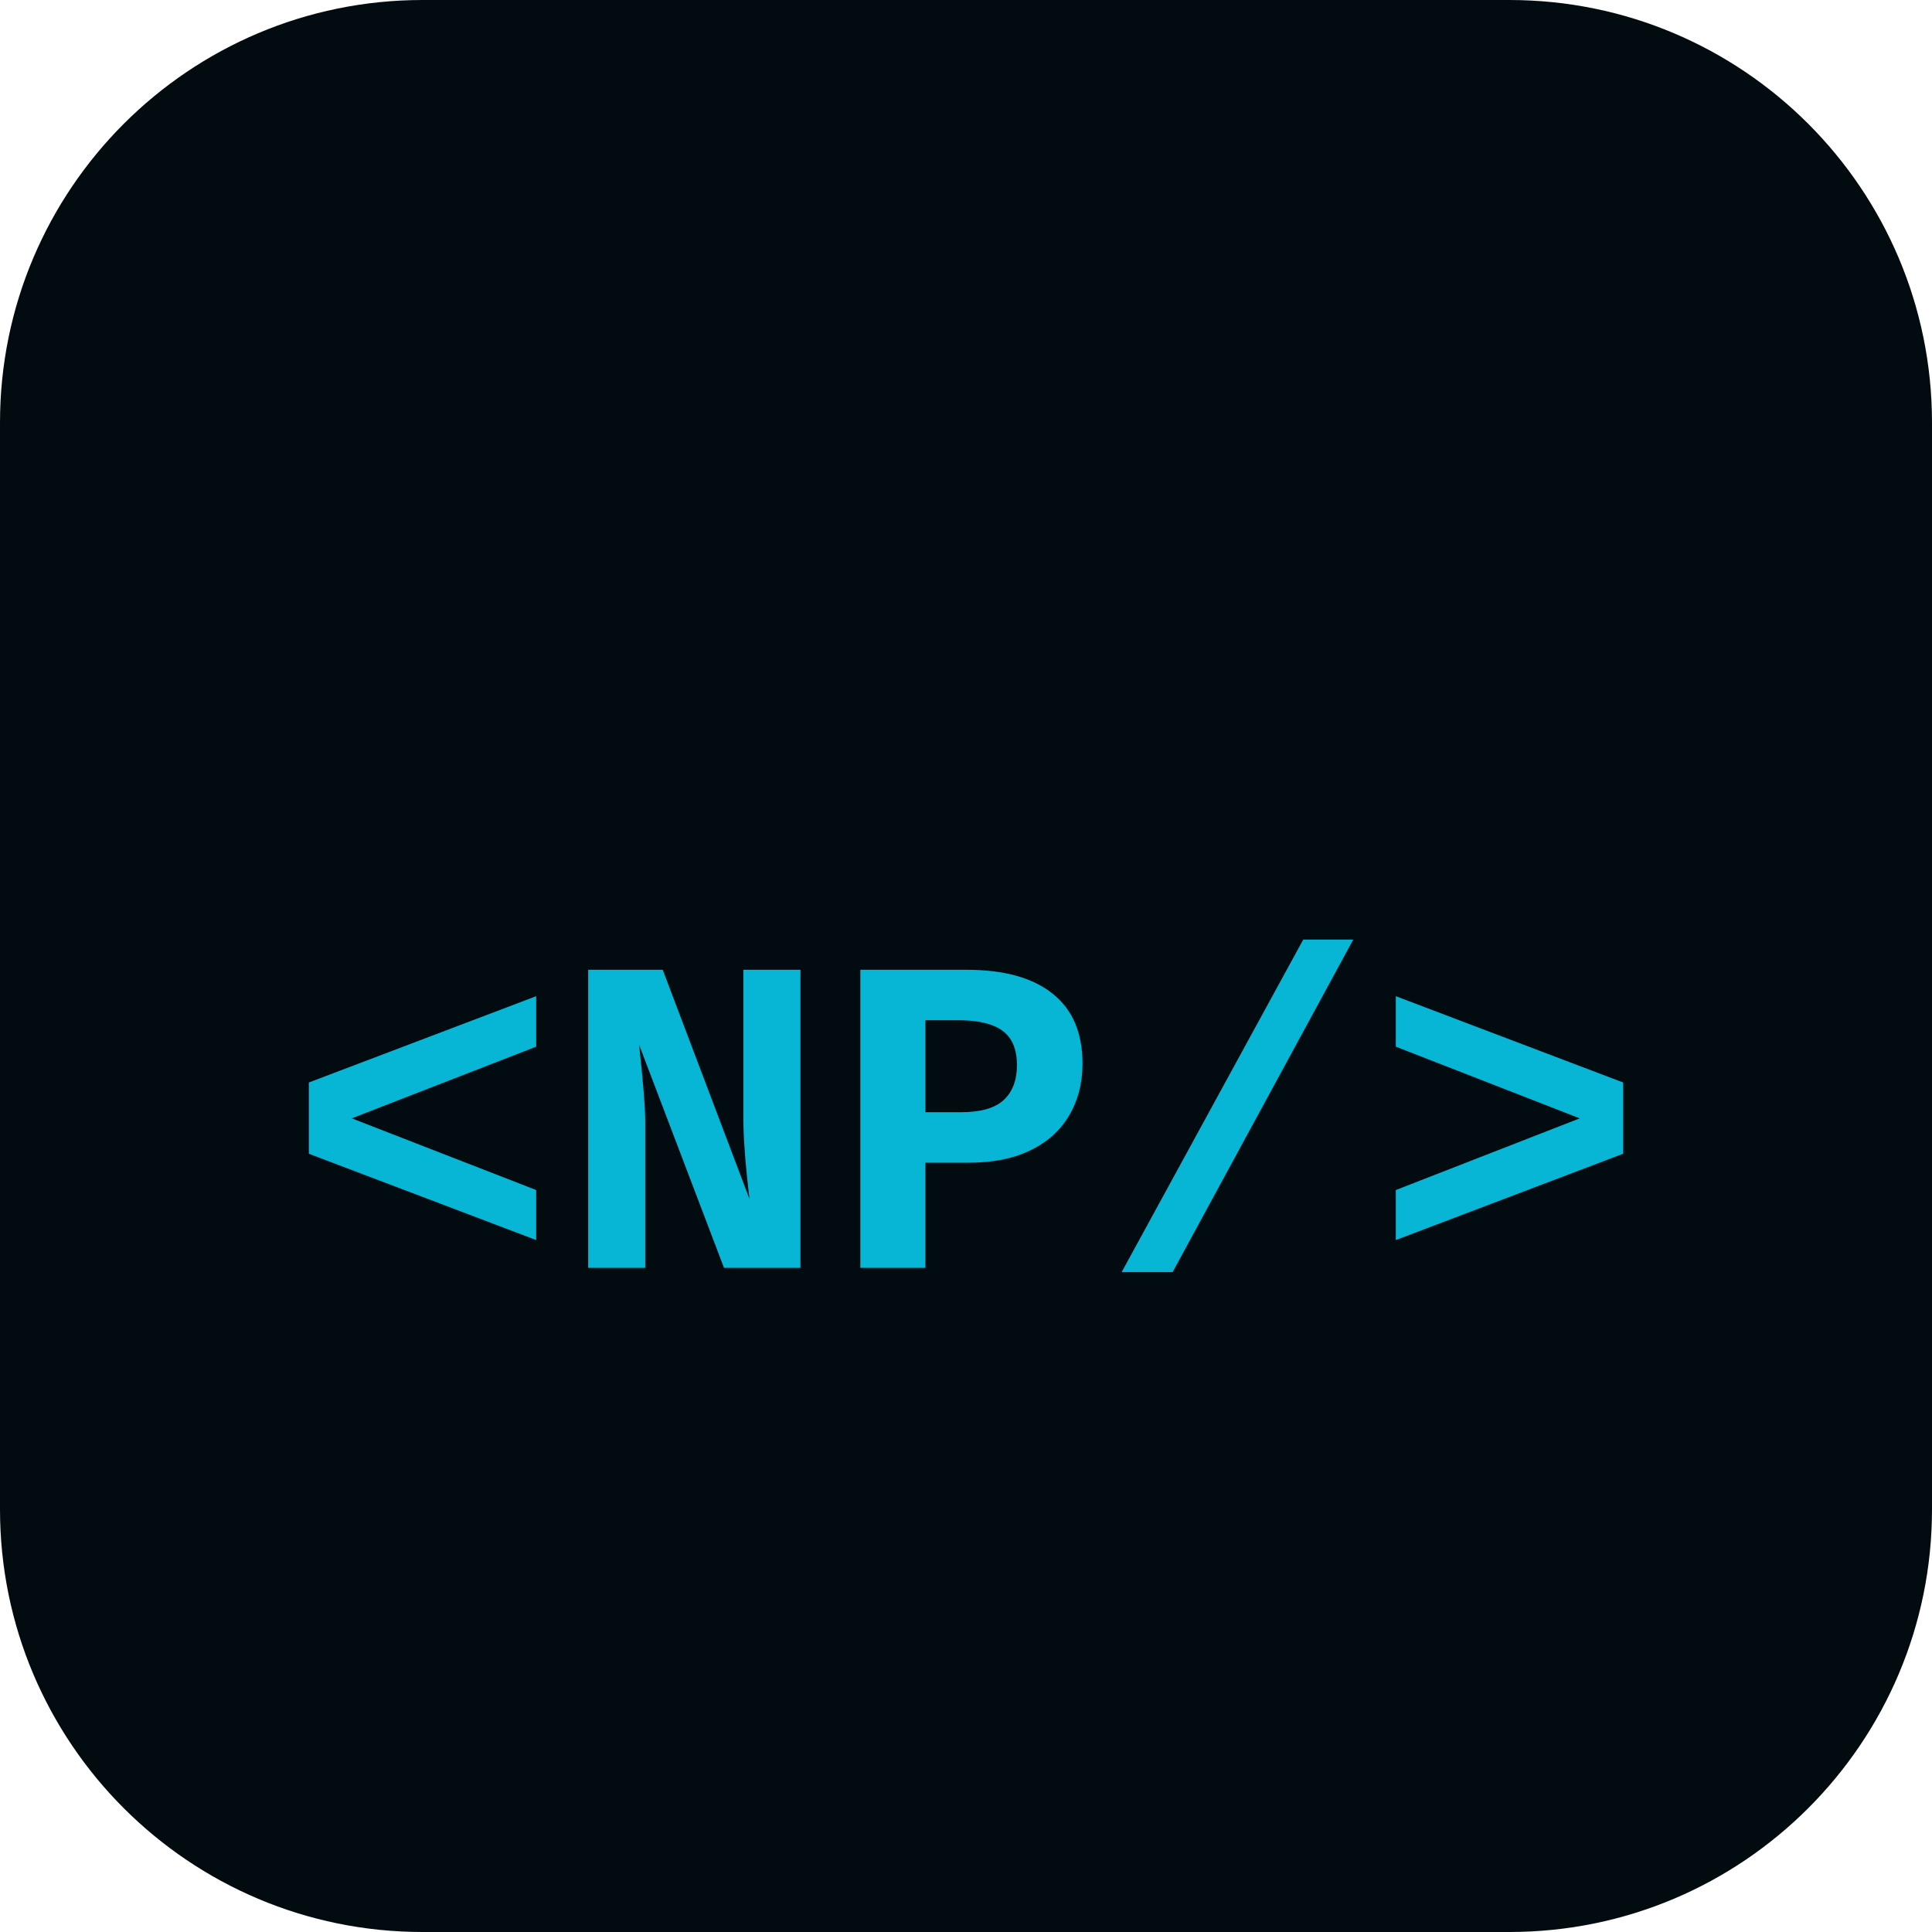
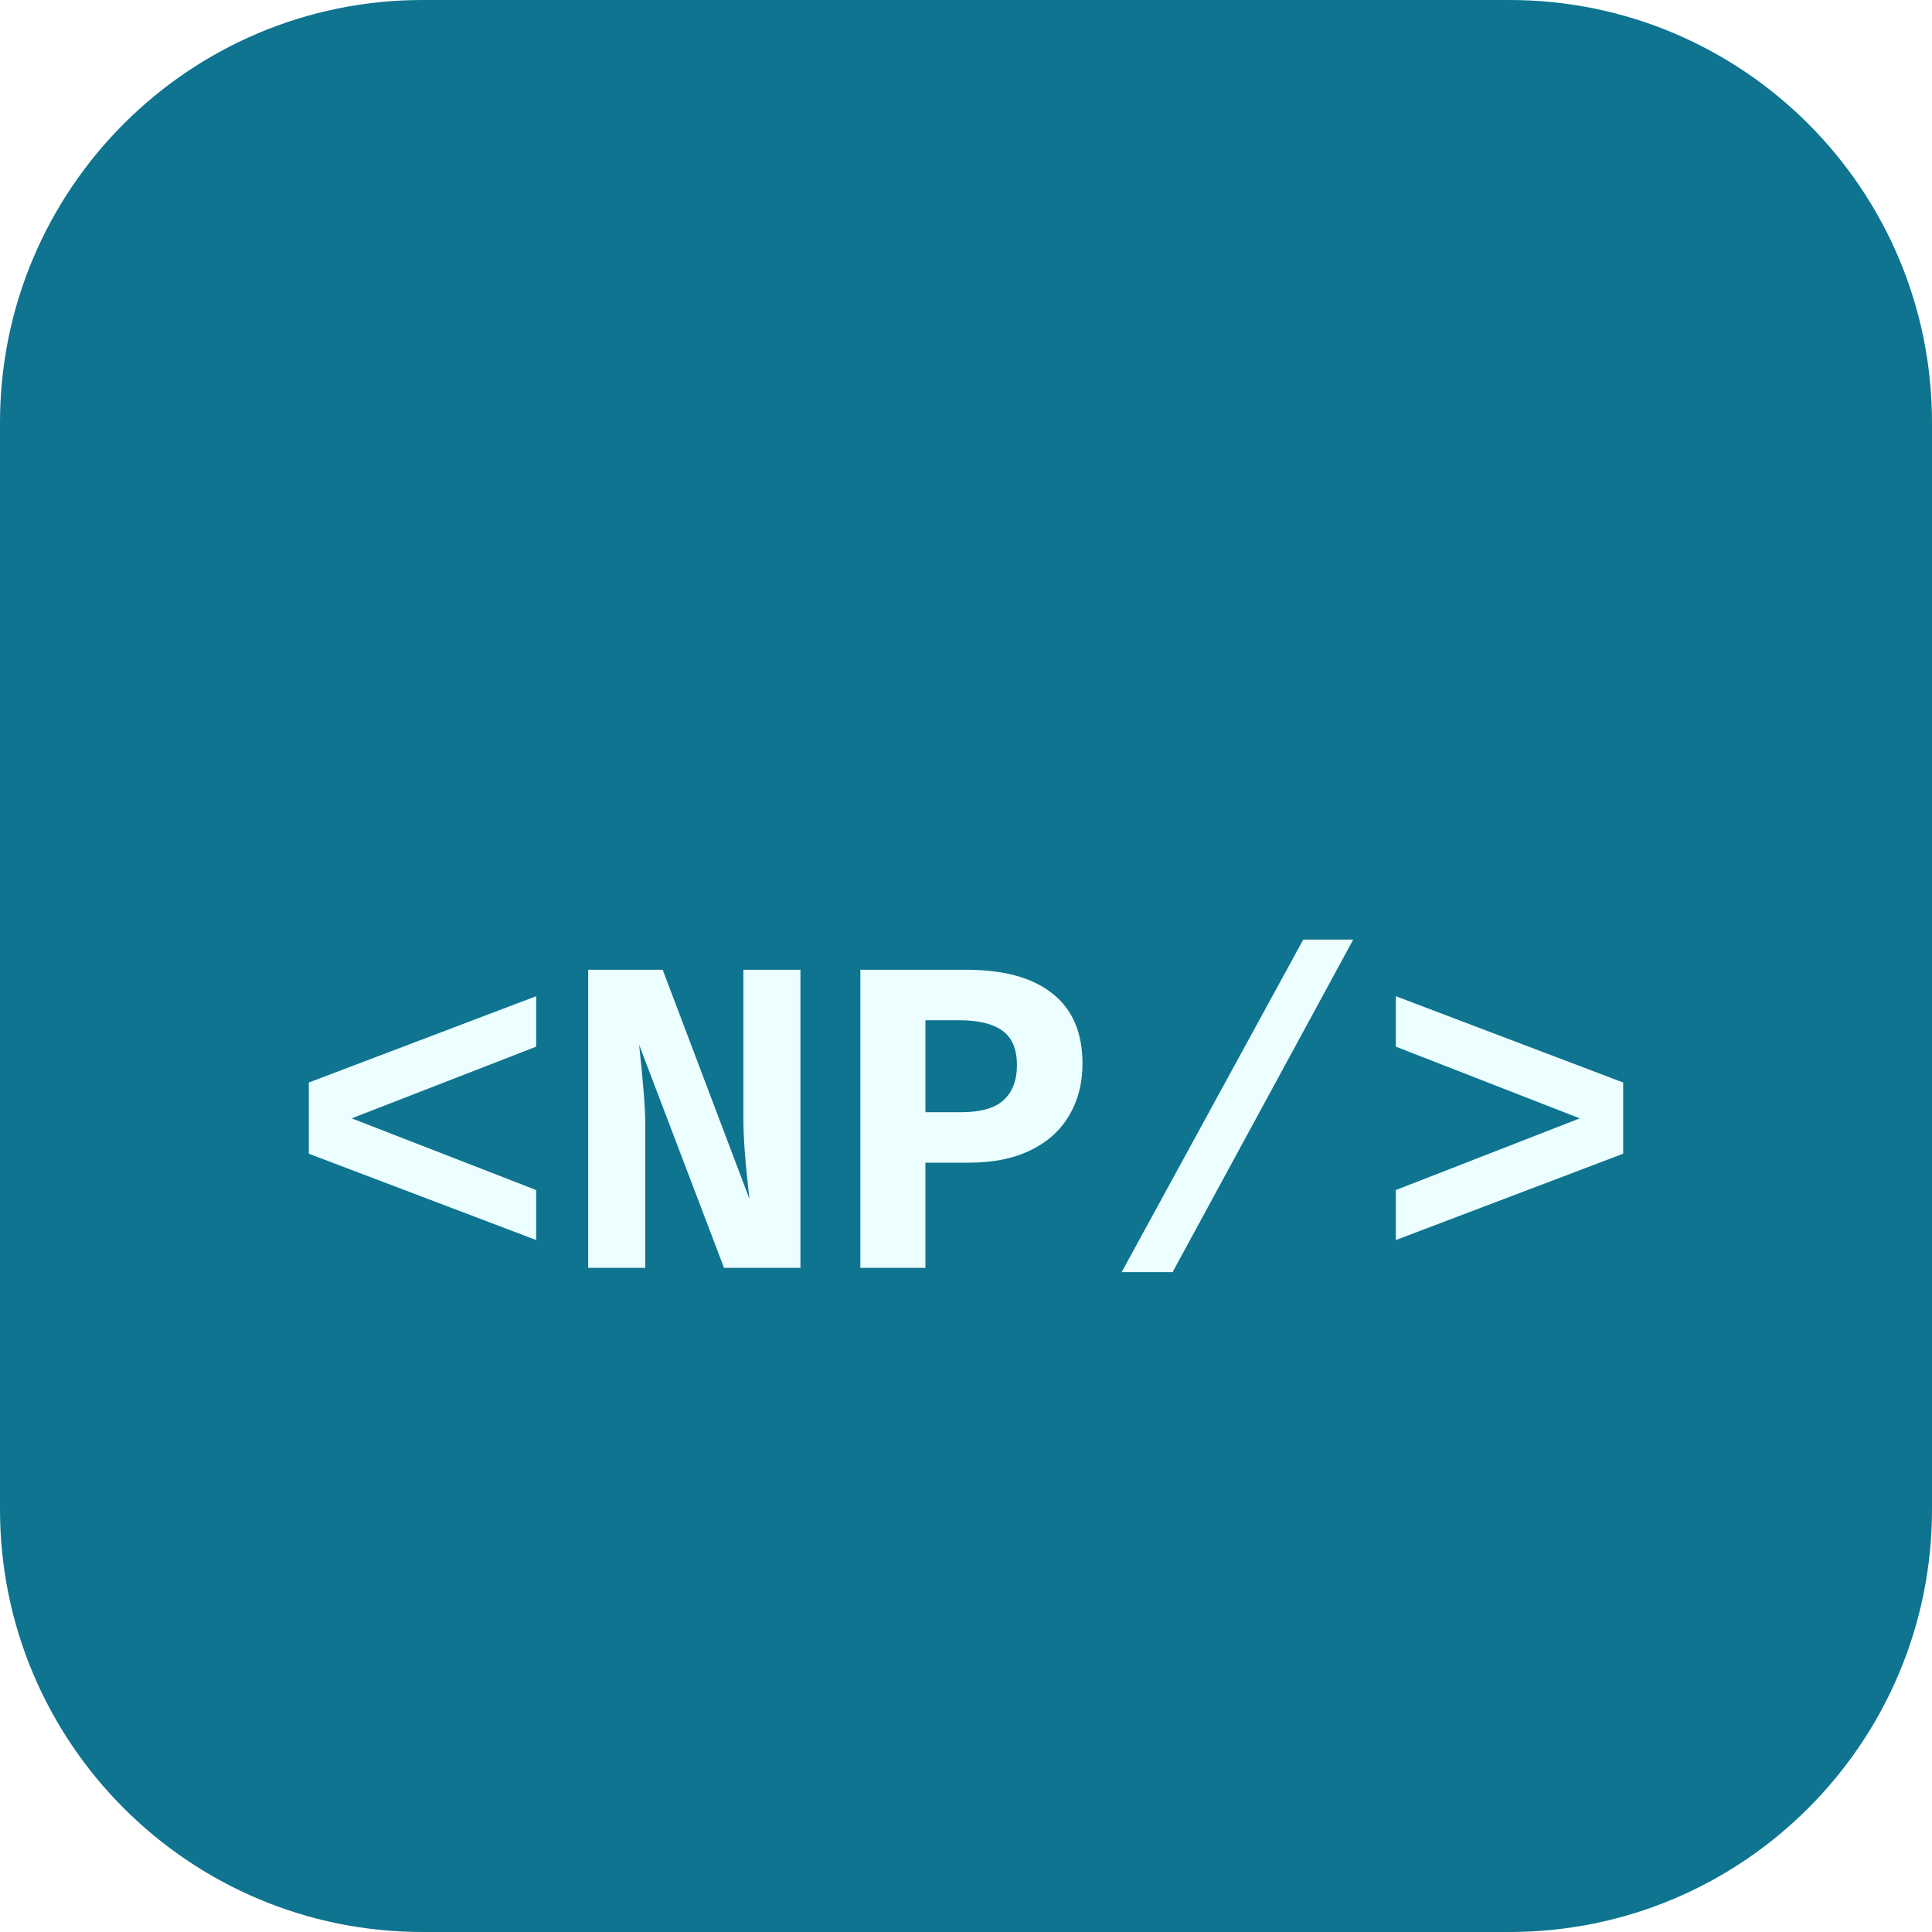
<svg xmlns="http://www.w3.org/2000/svg" width="64" height="64" viewBox="0 0 64 64">
-   <rect width="64" height="64" rx="14" fill="#020c10" />
-   <text x="32" y="42" text-anchor="middle" font-family="'Courier New',monospace" font-weight="700" font-size="15" fill="#06b6d4" letter-spacing="0">&lt;NP/&gt;</text>
+   <rect width="64" height="64" rx="14" fill="#0e7490" />
+   <text x="32" y="42" text-anchor="middle" font-family="'Courier New',monospace" font-weight="700" font-size="15" fill="#ecfeff" letter-spacing="0">&lt;NP/&gt;</text>
</svg>
